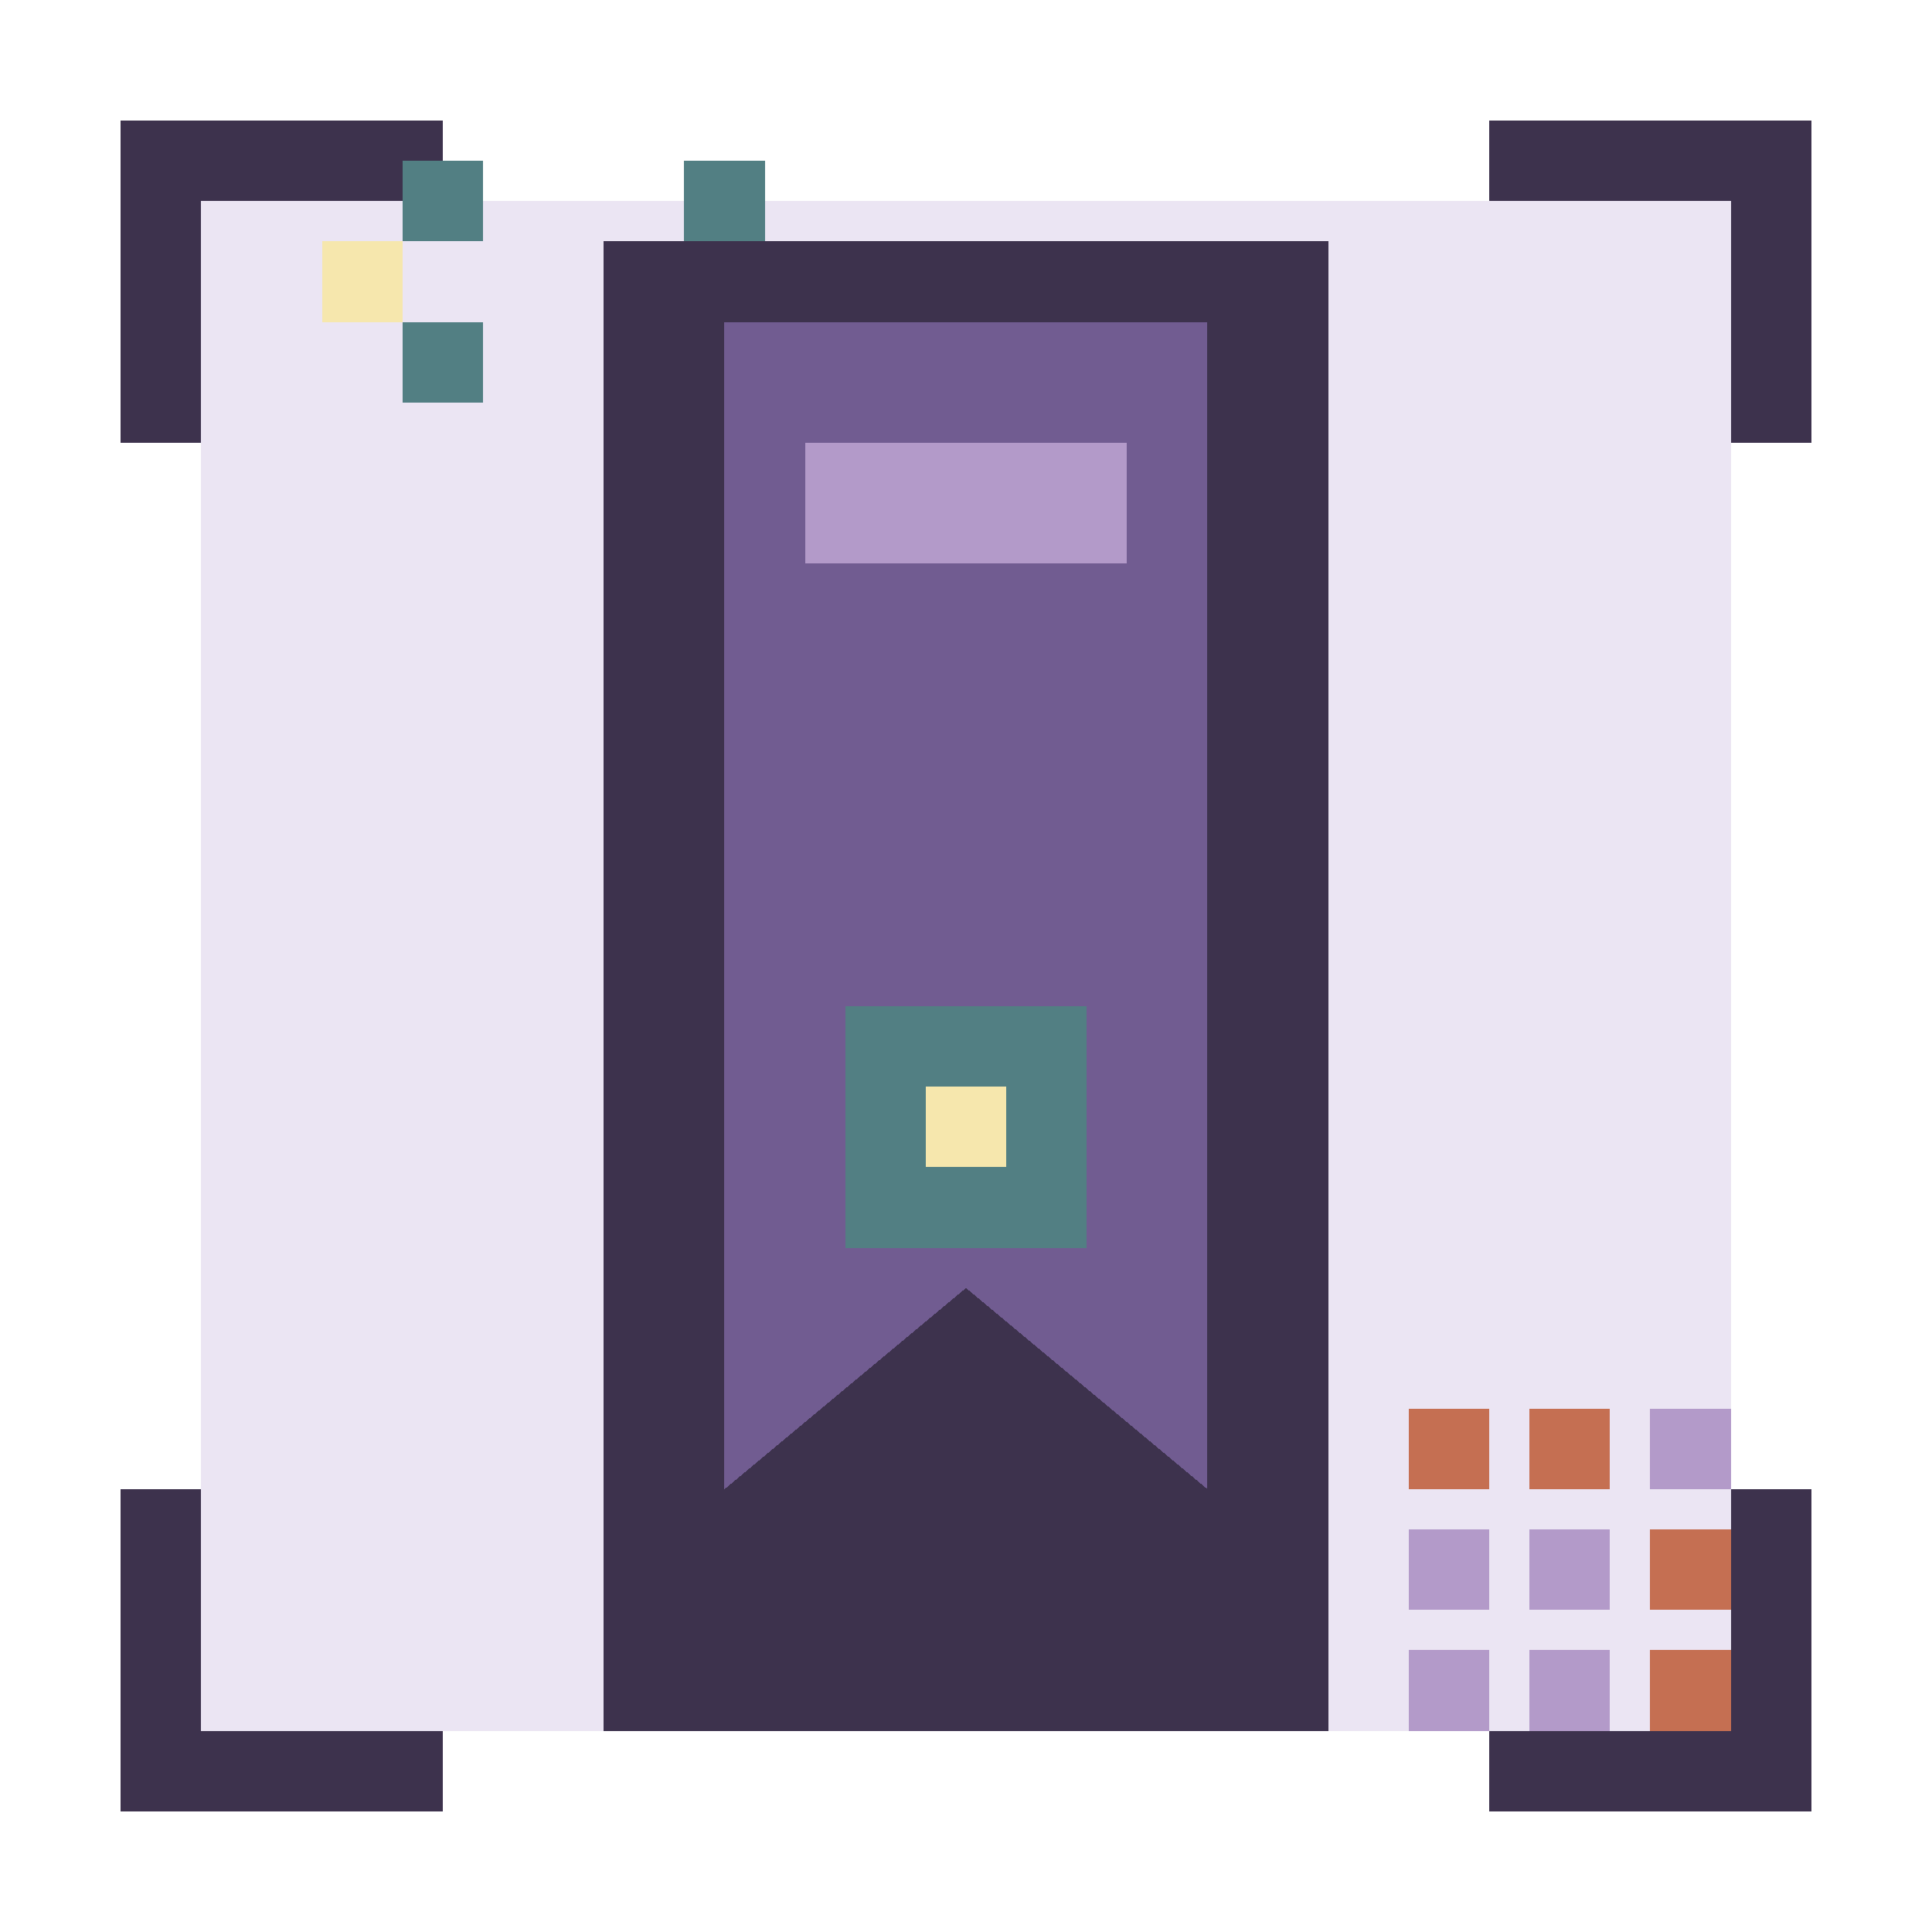
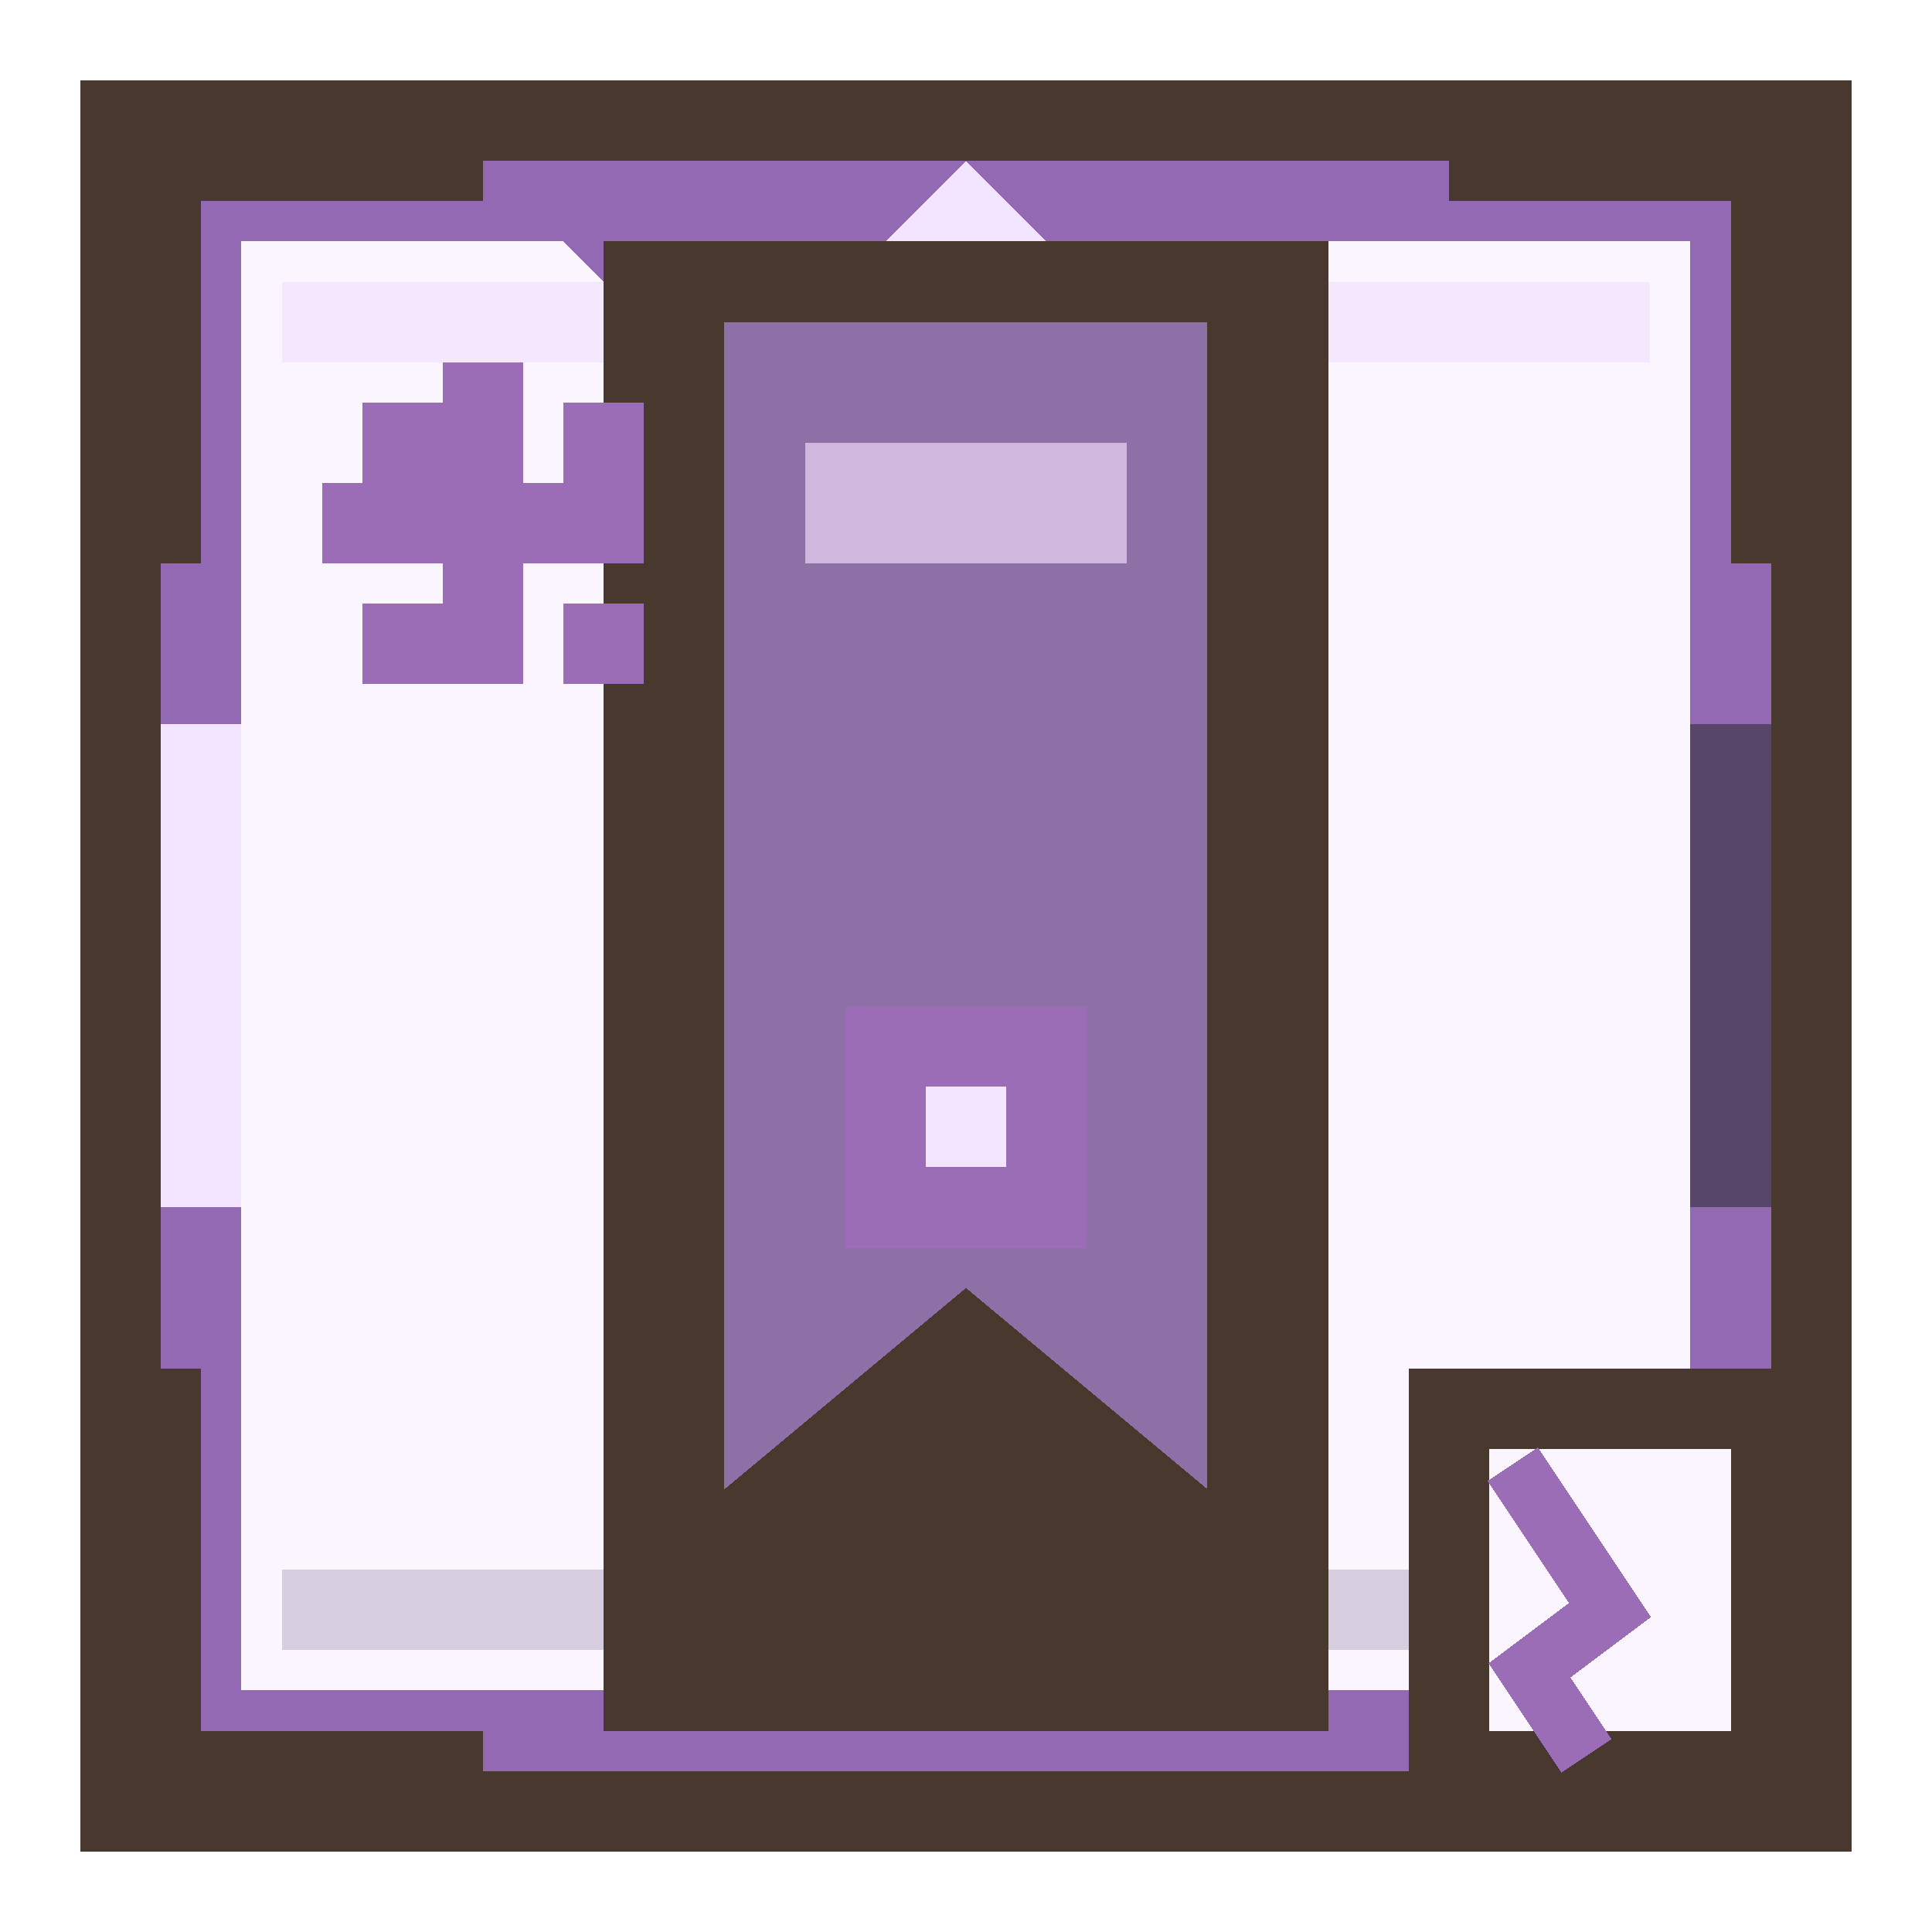
<svg xmlns="http://www.w3.org/2000/svg" viewBox="0 0 48 48" width="48" height="48" role="img" aria-label="은하 책갈피" shape-rendering="crispEdges">
-   <rect x="5" y="5" width="38" height="38" fill="#e4dcef" opacity=".74" />
-   <rect x="3" y="3" width="8" height="2" fill="#3d324d" />
-   <rect x="3" y="5" width="2" height="6" fill="#3d324d" />
-   <rect x="37" y="3" width="8" height="2" fill="#3d324d" />
-   <rect x="43" y="5" width="2" height="6" fill="#3d324d" />
-   <rect x="3" y="43" width="8" height="2" fill="#3d324d" />
-   <rect x="3" y="37" width="2" height="6" fill="#3d324d" />
-   <rect x="37" y="43" width="8" height="2" fill="#3d324d" />
-   <rect x="43" y="37" width="2" height="6" fill="#3d324d" />
-   <rect x="8" y="6" width="2" height="2" fill="#f6e7ad" />
-   <rect x="10" y="4" width="2" height="2" fill="#527f83" />
-   <rect x="10" y="8" width="2" height="2" fill="#527f83" />
-   <rect x="15" y="6" width="2" height="2" fill="#f6e7ad" />
-   <rect x="17" y="4" width="2" height="2" fill="#527f83" />
-   <rect x="17" y="8" width="2" height="2" fill="#527f83" />
-   <rect x="35" y="35" width="2" height="2" fill="#c56f52" />
-   <rect x="38" y="35" width="2" height="2" fill="#c56f52" />
-   <rect x="41" y="35" width="2" height="2" fill="#b39ac9" />
-   <rect x="35" y="38" width="2" height="2" fill="#b39ac9" />
-   <rect x="38" y="38" width="2" height="2" fill="#b39ac9" />
-   <rect x="41" y="38" width="2" height="2" fill="#c56f52" />
-   <rect x="35" y="41" width="2" height="2" fill="#b39ac9" />
-   <rect x="38" y="41" width="2" height="2" fill="#b39ac9" />
-   <rect x="41" y="41" width="2" height="2" fill="#c56f52" />
+   <rect x="2" y="2" width="44" height="44" fill="#49382d" />
+   <rect x="4" y="4" width="40" height="40" fill="#9369b3" />
+   <rect x="6" y="6" width="36" height="36" fill="#faf5ff" />
+   <rect x="2" y="2" width="10" height="3" fill="#49382d" />
+   <rect x="2" y="5" width="3" height="9" fill="#49382d" />
+   <rect x="36" y="2" width="10" height="3" fill="#49382d" />
+   <rect x="43" y="5" width="3" height="9" fill="#49382d" />
+   <rect x="2" y="43" width="10" height="3" fill="#49382d" />
+   <rect x="2" y="34" width="3" height="9" fill="#49382d" />
+   <rect x="36" y="43" width="10" height="3" fill="#49382d" />
+   <rect x="43" y="34" width="3" height="9" fill="#49382d" />
+   <rect x="7" y="7" width="34" height="2" fill="#f3e5ff" opacity=".85" />
+   <rect x="7" y="39" width="34" height="2" fill="#58466a" opacity=".22" />
+   <polygon points="16,4 18,6 16,8 14,6" fill="#9369b3" />
+   <polygon points="20,4 22,6 20,8 18,6" fill="#9369b3" />
+   <polygon points="24,4 26,6 24,8 22,6" fill="#f3e5ff" />
+   <rect x="4" y="18" width="2" height="12" fill="#f3e5ff" />
+   <rect x="42" y="18" width="2" height="12" fill="#58466a" />
  <g>
-     <rect x="15" y="6" width="18" height="37" fill="#3d324d" />
-     <rect x="18" y="8" width="12" height="29" fill="#715c91" />
-     <polygon points="18,37 24,32 30,37 30,43 24,39 18,43" fill="#3d324d" />
-     <rect x="20" y="11" width="8" height="3" fill="#b39ac9" />
-     <rect x="21" y="25" width="6" height="6" fill="#527f83" />
-     <rect x="23" y="27" width="2" height="2" fill="#f6e7ad" />
+     <rect x="15" y="6" width="18" height="37" fill="#49382d" />
+     <rect x="18" y="8" width="12" height="29" fill="#8d70a5" />
+     <polygon points="18,37 24,32 30,37 30,43 24,39 18,43" fill="#49382d" />
+     <rect x="20" y="11" width="8" height="3" fill="#d0b7dd" />
+     <rect x="21" y="25" width="6" height="6" fill="#9c6db7" />
+     <rect x="23" y="27" width="2" height="2" fill="#f3e5ff" />
  </g>
+   <rect x="11" y="9" width="2" height="8" fill="#9c6db7" />
+   <rect x="8" y="12" width="8" height="2" fill="#9c6db7" />
+   <rect x="9" y="10" width="2" height="2" fill="#9c6db7" />
+   <rect x="14" y="10" width="2" height="2" fill="#9c6db7" />
+   <rect x="9" y="15" width="2" height="2" fill="#9c6db7" />
+   <rect x="14" y="15" width="2" height="2" fill="#9c6db7" />
+   <rect x="35" y="34" width="10" height="11" fill="#49382d" />
+   <rect x="37" y="36" width="6" height="7" fill="#faf5ff" />
+   <path d="M38,37L39,38.5L40,40L38,41.5L39,43" fill="none" stroke="#9c6db7" stroke-width="1.5" stroke-linecap="square" stroke-linejoin="miter" />
</svg>
